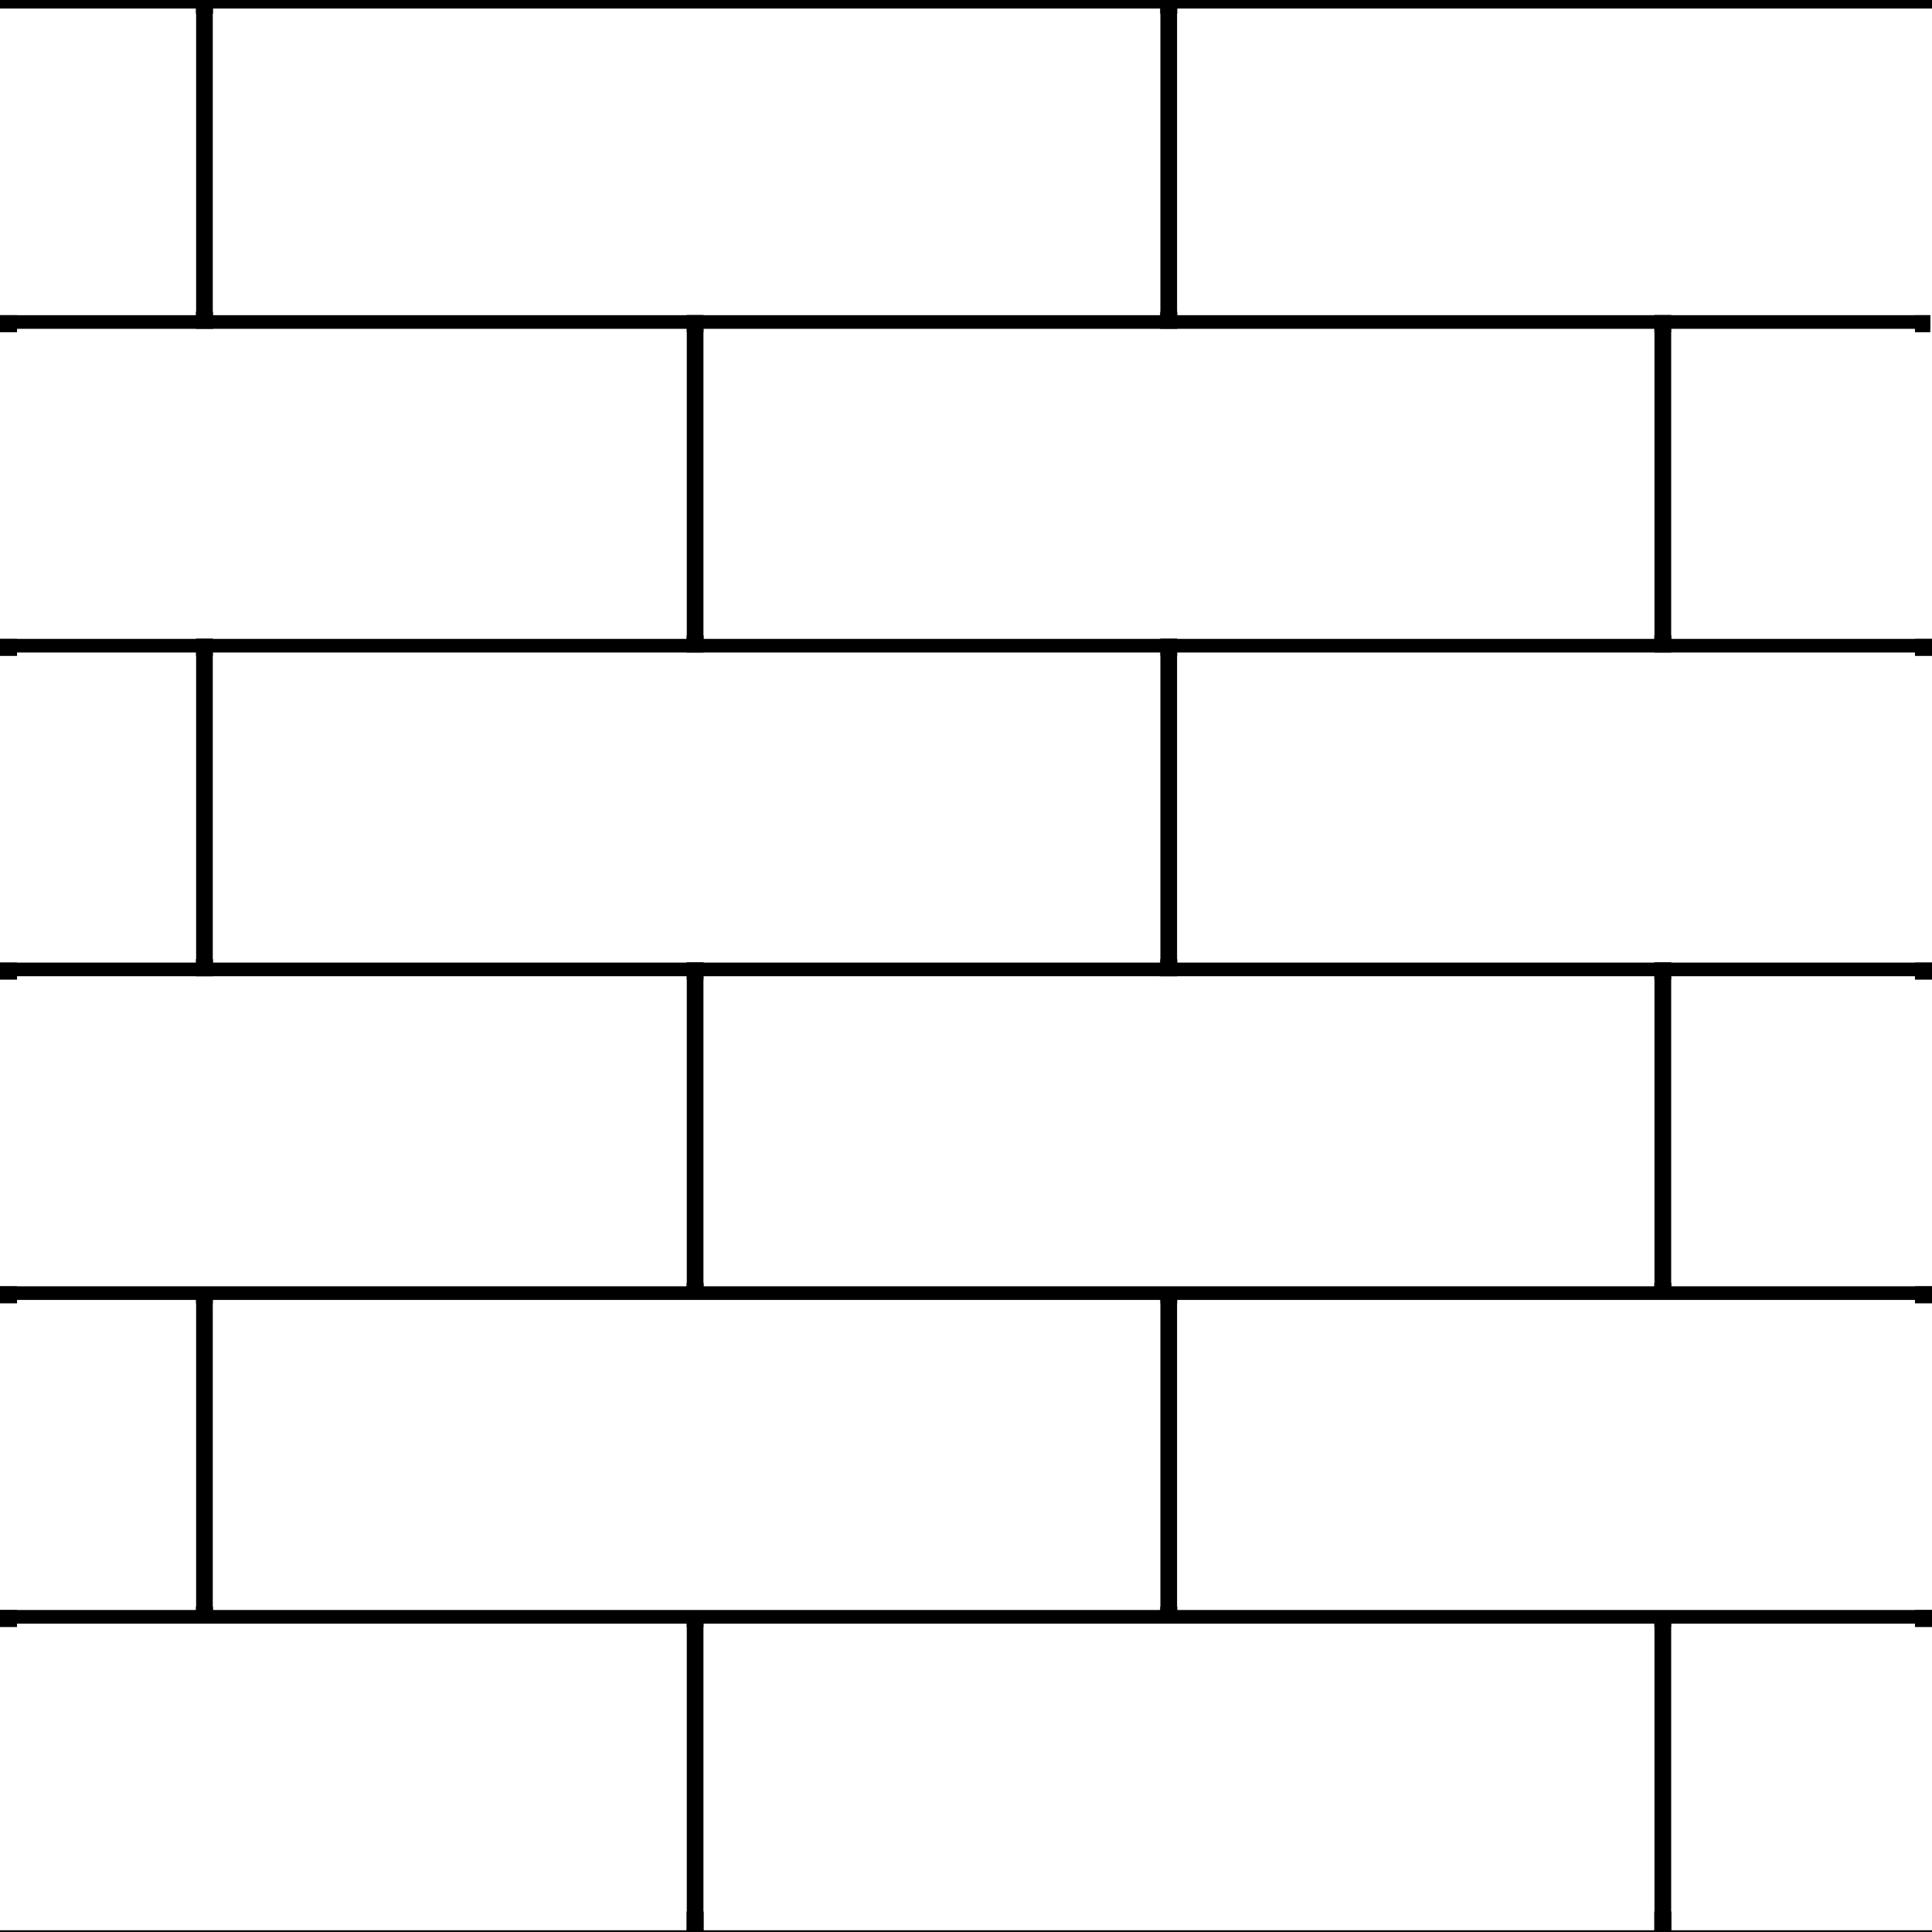
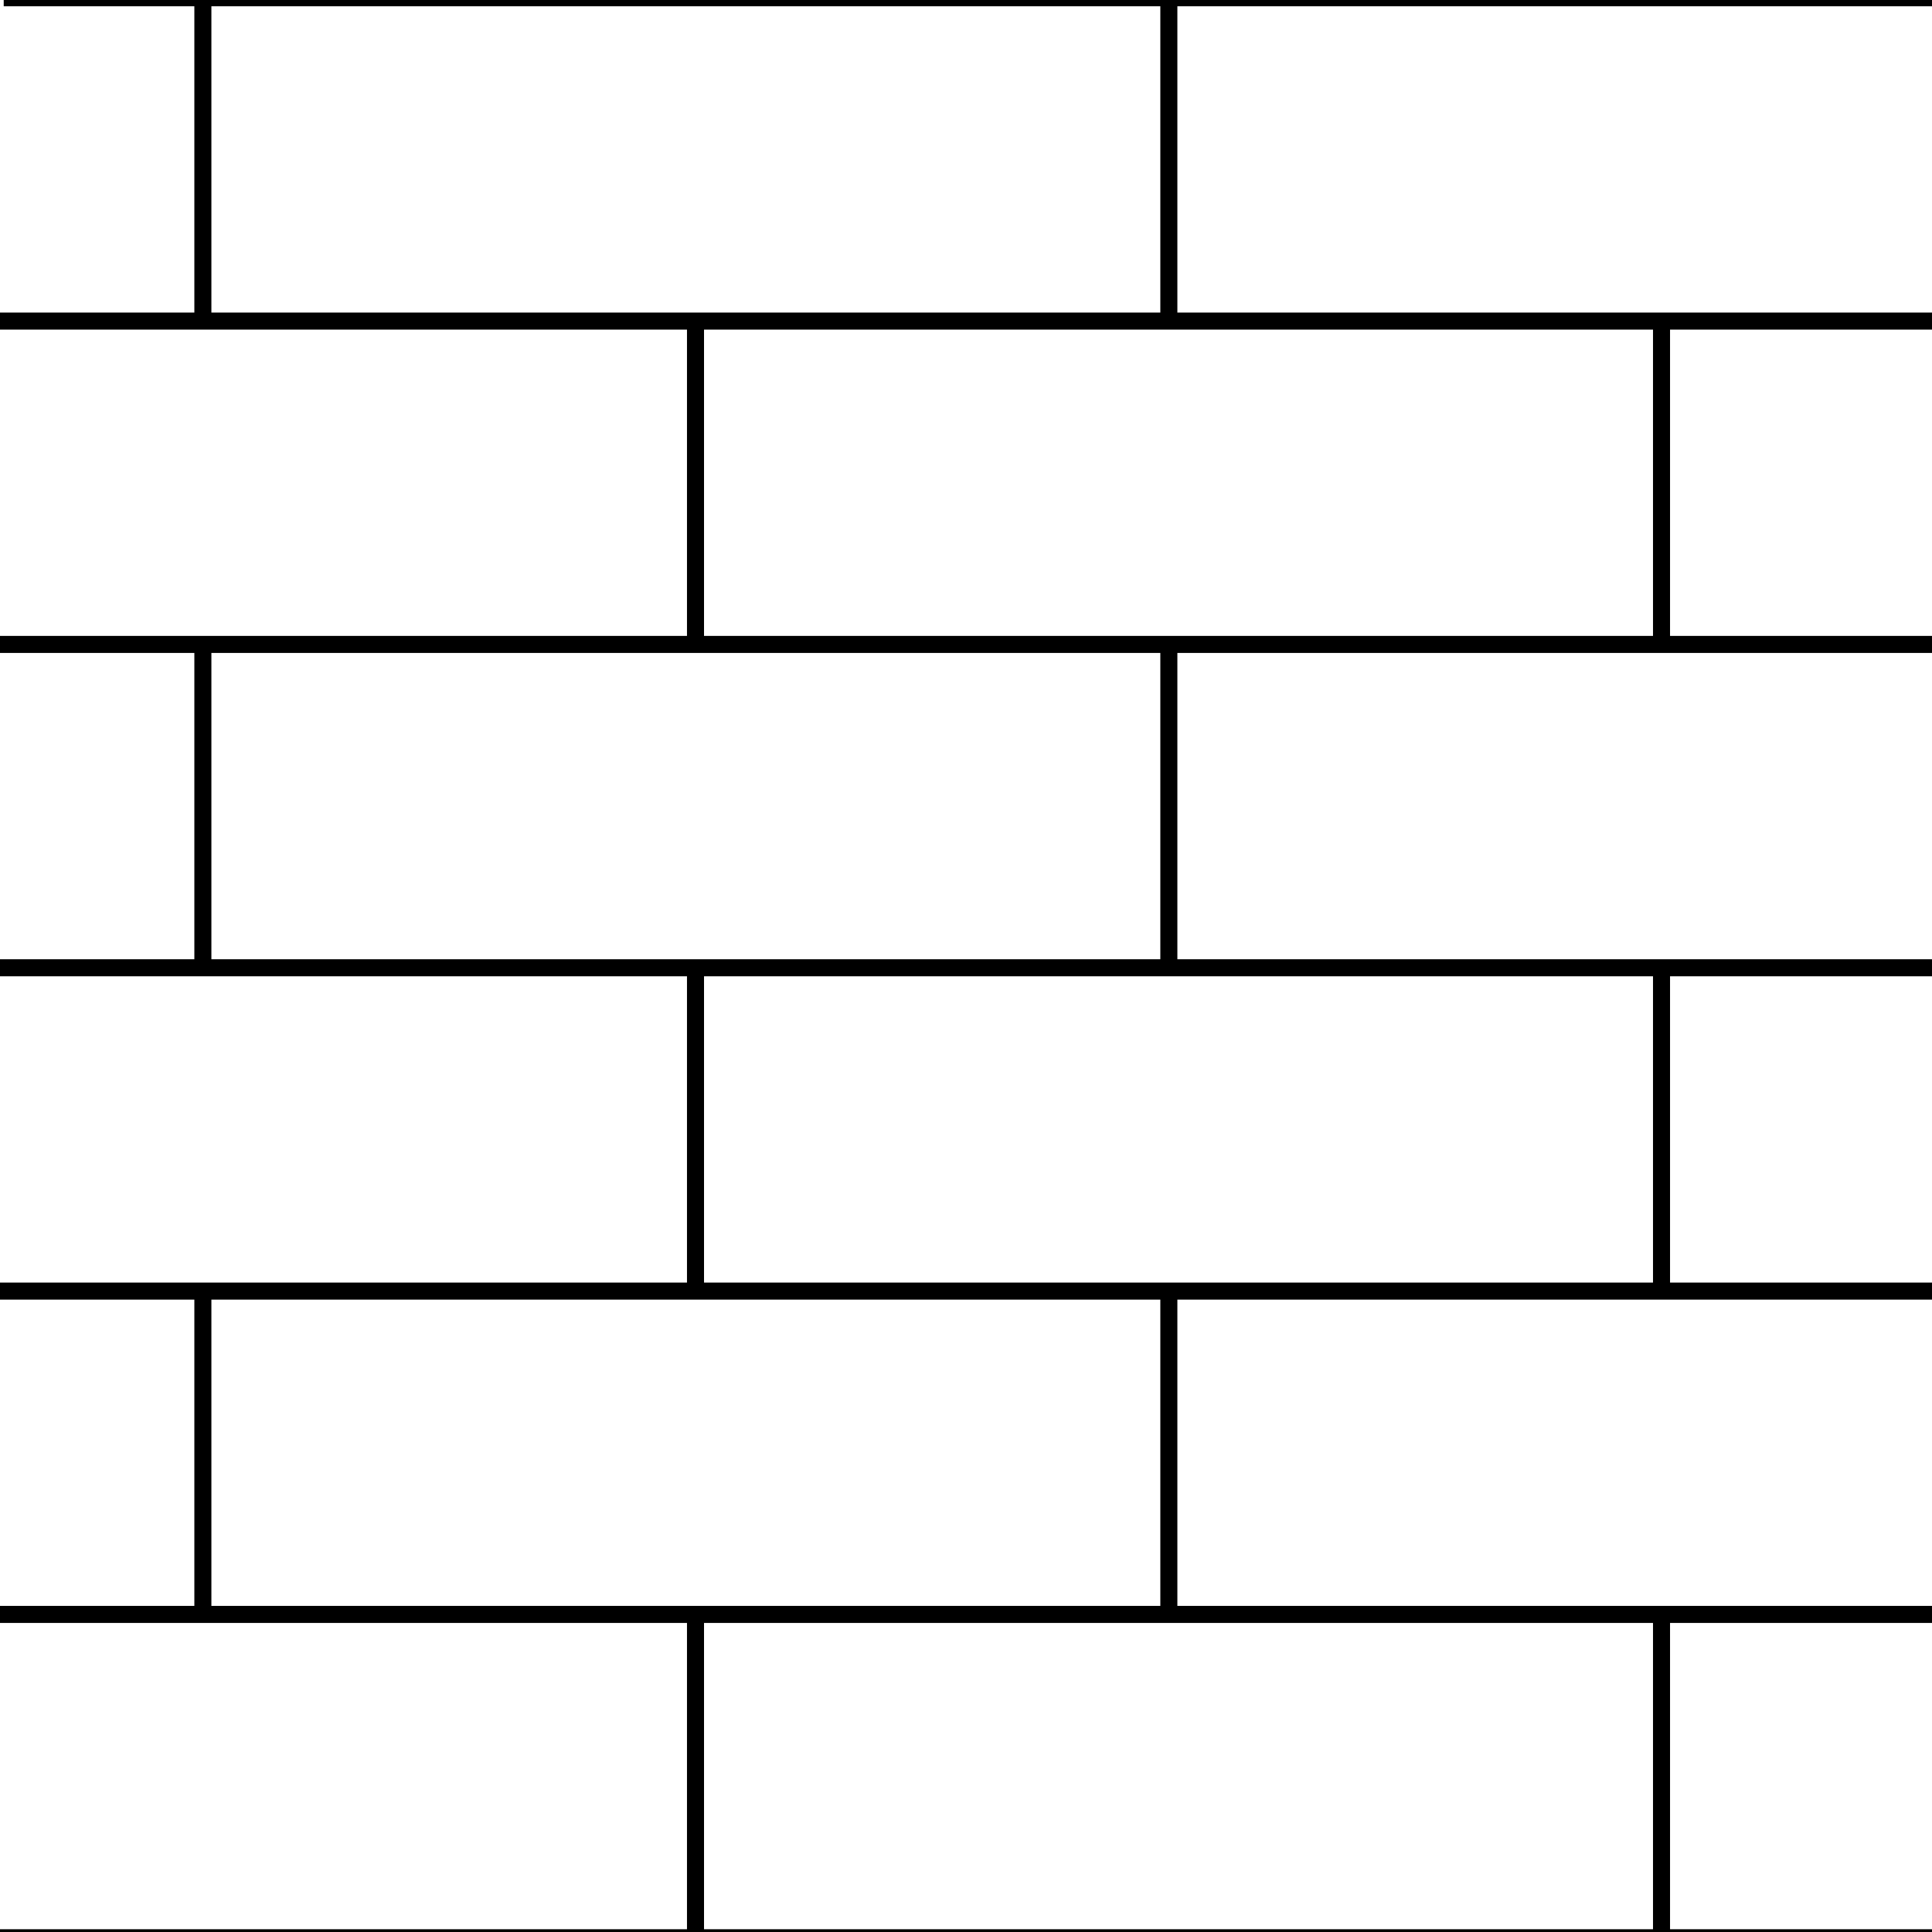
- <svg xmlns="http://www.w3.org/2000/svg" xmlns:xlink="http://www.w3.org/1999/xlink" version="1.1" id="Ebene_1" x="0px" y="0px" viewBox="0 0 56.7 56.7" style="enable-background:new 0 0 56.7 56.7;" xml:space="preserve">
-   <style type="text/css">
- 	.st0{fill:none;}
- 	.st1{clip-path:url(#SVGID_2_);fill:none;stroke:#000000;stroke-width:0.5;stroke-linecap:square;stroke-miterlimit:10;}
- 	.st2{clip-path:url(#SVGID_2_);fill:none;stroke:#000000;stroke-width:0.5;stroke-miterlimit:10;}
- 	.st3{fill:none;stroke:url(#_x31_5102034);stroke-miterlimit:10;}
- 	.st4{fill:none;stroke:url(#_x31_5102034);stroke-width:0.5;stroke-linecap:square;stroke-miterlimit:10;}
- 	.st5{fill:none;stroke:url(#_x31_5102034);stroke-width:0.5;stroke-miterlimit:10;}
- </style>
-   <pattern width="56.7" height="56.7" patternUnits="userSpaceOnUse" id="_x31_5102034" viewBox="0.5 -57.2 56.7 56.7" style="overflow:visible;">
-     <g>
-       <rect x="0.5" y="-57.2" class="st0" width="56.7" height="56.7" />
-       <g>
-         <defs>
-           <rect id="SVGID_1_" x="0.5" y="-57.2" width="56.7" height="56.7" />
-         </defs>
-         <clipPath id="SVGID_2_">
-           <use xlink:href="#SVGID_1_" style="overflow:visible;" />
-         </clipPath>
-         <line class="st1" x1="0.5" y1="-38.2" x2="57.2" y2="-38.2" />
-         <line class="st1" x1="0.3" y1="-47.7" x2="56.9" y2="-47.7" />
-         <line class="st1" x1="0.5" y1="-57.2" x2="57.2" y2="-57.2" />
-         <line class="st1" x1="6.5" y1="-47.7" x2="6.5" y2="-57.2" />
-         <line class="st1" x1="6.5" y1="-28.7" x2="6.5" y2="-38.2" />
-         <line class="st2" x1="6.5" y1="-9.7" x2="6.5" y2="-19.2" />
-         <line class="st1" x1="20.9" y1="-38.2" x2="20.9" y2="-47.7" />
-         <line class="st1" x1="49.3" y1="-38.2" x2="49.3" y2="-47.7" />
-         <line class="st1" x1="20.9" y1="-19.4" x2="20.9" y2="-28.7" />
-         <line class="st1" x1="49.3" y1="-19.4" x2="49.3" y2="-28.7" />
-         <line class="st1" x1="34.8" y1="-47.7" x2="34.8" y2="-57.2" />
-         <line class="st1" x1="34.8" y1="-28.7" x2="34.8" y2="-38.2" />
-         <line class="st2" x1="34.8" y1="-9.7" x2="34.8" y2="-19.2" />
-         <line class="st1" x1="0.5" y1="-28.7" x2="57.2" y2="-28.7" />
-         <line class="st1" x1="0.5" y1="-19.2" x2="57.2" y2="-19.2" />
-         <line class="st2" x1="20.9" y1="-0.3" x2="20.9" y2="-9.7" />
-         <line class="st2" x1="49.3" y1="-0.3" x2="49.3" y2="-9.7" />
-         <line class="st1" x1="0.5" y1="-0.3" x2="57.2" y2="-0.3" />
-         <line class="st1" x1="0.5" y1="-9.7" x2="57.2" y2="-9.7" />
-       </g>
-     </g>
-   </pattern>
-   <rect x="0" y="-0.1" class="st3" width="56.7" height="56.7" />
-   <line class="st4" x1="0" y1="18.9" x2="56.7" y2="18.9" />
-   <line class="st4" x1="-0.3" y1="9.4" x2="56.4" y2="9.4" />
-   <line class="st4" x1="0" y1="-0.1" x2="56.7" y2="-0.1" />
-   <line class="st4" x1="6" y1="9.4" x2="6" y2="-0.1" />
-   <line class="st4" x1="6" y1="28.4" x2="6" y2="18.9" />
-   <line class="st5" x1="6" y1="47.4" x2="6" y2="37.9" />
-   <line class="st4" x1="20.4" y1="18.9" x2="20.4" y2="9.4" />
-   <line class="st4" x1="48.8" y1="18.9" x2="48.8" y2="9.4" />
-   <line class="st4" x1="20.4" y1="37.7" x2="20.4" y2="28.4" />
-   <line class="st4" x1="48.8" y1="37.7" x2="48.8" y2="28.4" />
-   <line class="st4" x1="34.3" y1="9.4" x2="34.3" y2="-0.1" />
-   <line class="st4" x1="34.3" y1="28.4" x2="34.3" y2="18.9" />
-   <line class="st5" x1="34.3" y1="47.4" x2="34.3" y2="37.9" />
-   <line class="st4" x1="0" y1="28.4" x2="56.7" y2="28.4" />
-   <line class="st4" x1="0" y1="37.9" x2="56.7" y2="37.9" />
-   <line class="st5" x1="20.4" y1="56.9" x2="20.4" y2="47.4" />
-   <line class="st5" x1="48.8" y1="56.9" x2="48.8" y2="47.4" />
-   <line class="st4" x1="0" y1="56.9" x2="56.7" y2="56.9" />
-   <line class="st4" x1="0" y1="47.4" x2="56.7" y2="47.4" />
+ <svg xmlns="http://www.w3.org/2000/svg" width="20mm" height="20mm" viewBox="0 0 56.693 56.693">
+   <defs>
+     <style>.a{fill:none;stroke:#000;stroke-miterlimit:10;stroke-width:0.5px;}</style>
+   </defs>
+   <line class="a" y1="18.91" x2="56.693" y2="18.91" />
+   <line class="a" y1="9.422" x2="56.693" y2="9.422" />
+   <line class="a" x1="0.109" y1="-0.066" x2="56.693" y2="-0.066" />
+   <line class="a" x1="5.953" y1="9.422" x2="5.953" y2="-0.066" />
+   <line class="a" x1="5.953" y1="28.398" x2="5.953" y2="18.91" />
+   <line class="a" x1="5.953" y1="47.374" x2="5.953" y2="37.886" />
+   <line class="a" x1="20.409" y1="18.91" x2="20.409" y2="9.422" />
+   <line class="a" x1="48.756" y1="18.91" x2="48.756" y2="9.422" />
+   <line class="a" x1="20.409" y1="37.75" x2="20.409" y2="28.398" />
+   <line class="a" x1="48.756" y1="37.75" x2="48.756" y2="28.398" />
+   <line class="a" x1="34.299" y1="9.422" x2="34.299" y2="-0.066" />
+   <line class="a" x1="34.299" y1="28.398" x2="34.299" y2="18.91" />
+   <line class="a" x1="34.299" y1="47.374" x2="34.299" y2="37.886" />
+   <line class="a" y1="28.398" x2="56.693" y2="28.398" />
+   <line class="a" y1="37.886" x2="56.693" y2="37.886" />
+   <line class="a" x1="20.409" y1="56.862" x2="20.409" y2="47.374" />
+   <line class="a" x1="48.756" y1="56.862" x2="48.756" y2="47.374" />
+   <line class="a" y1="56.862" x2="56.693" y2="56.862" />
+   <line class="a" y1="47.374" x2="56.693" y2="47.374" />
</svg>
